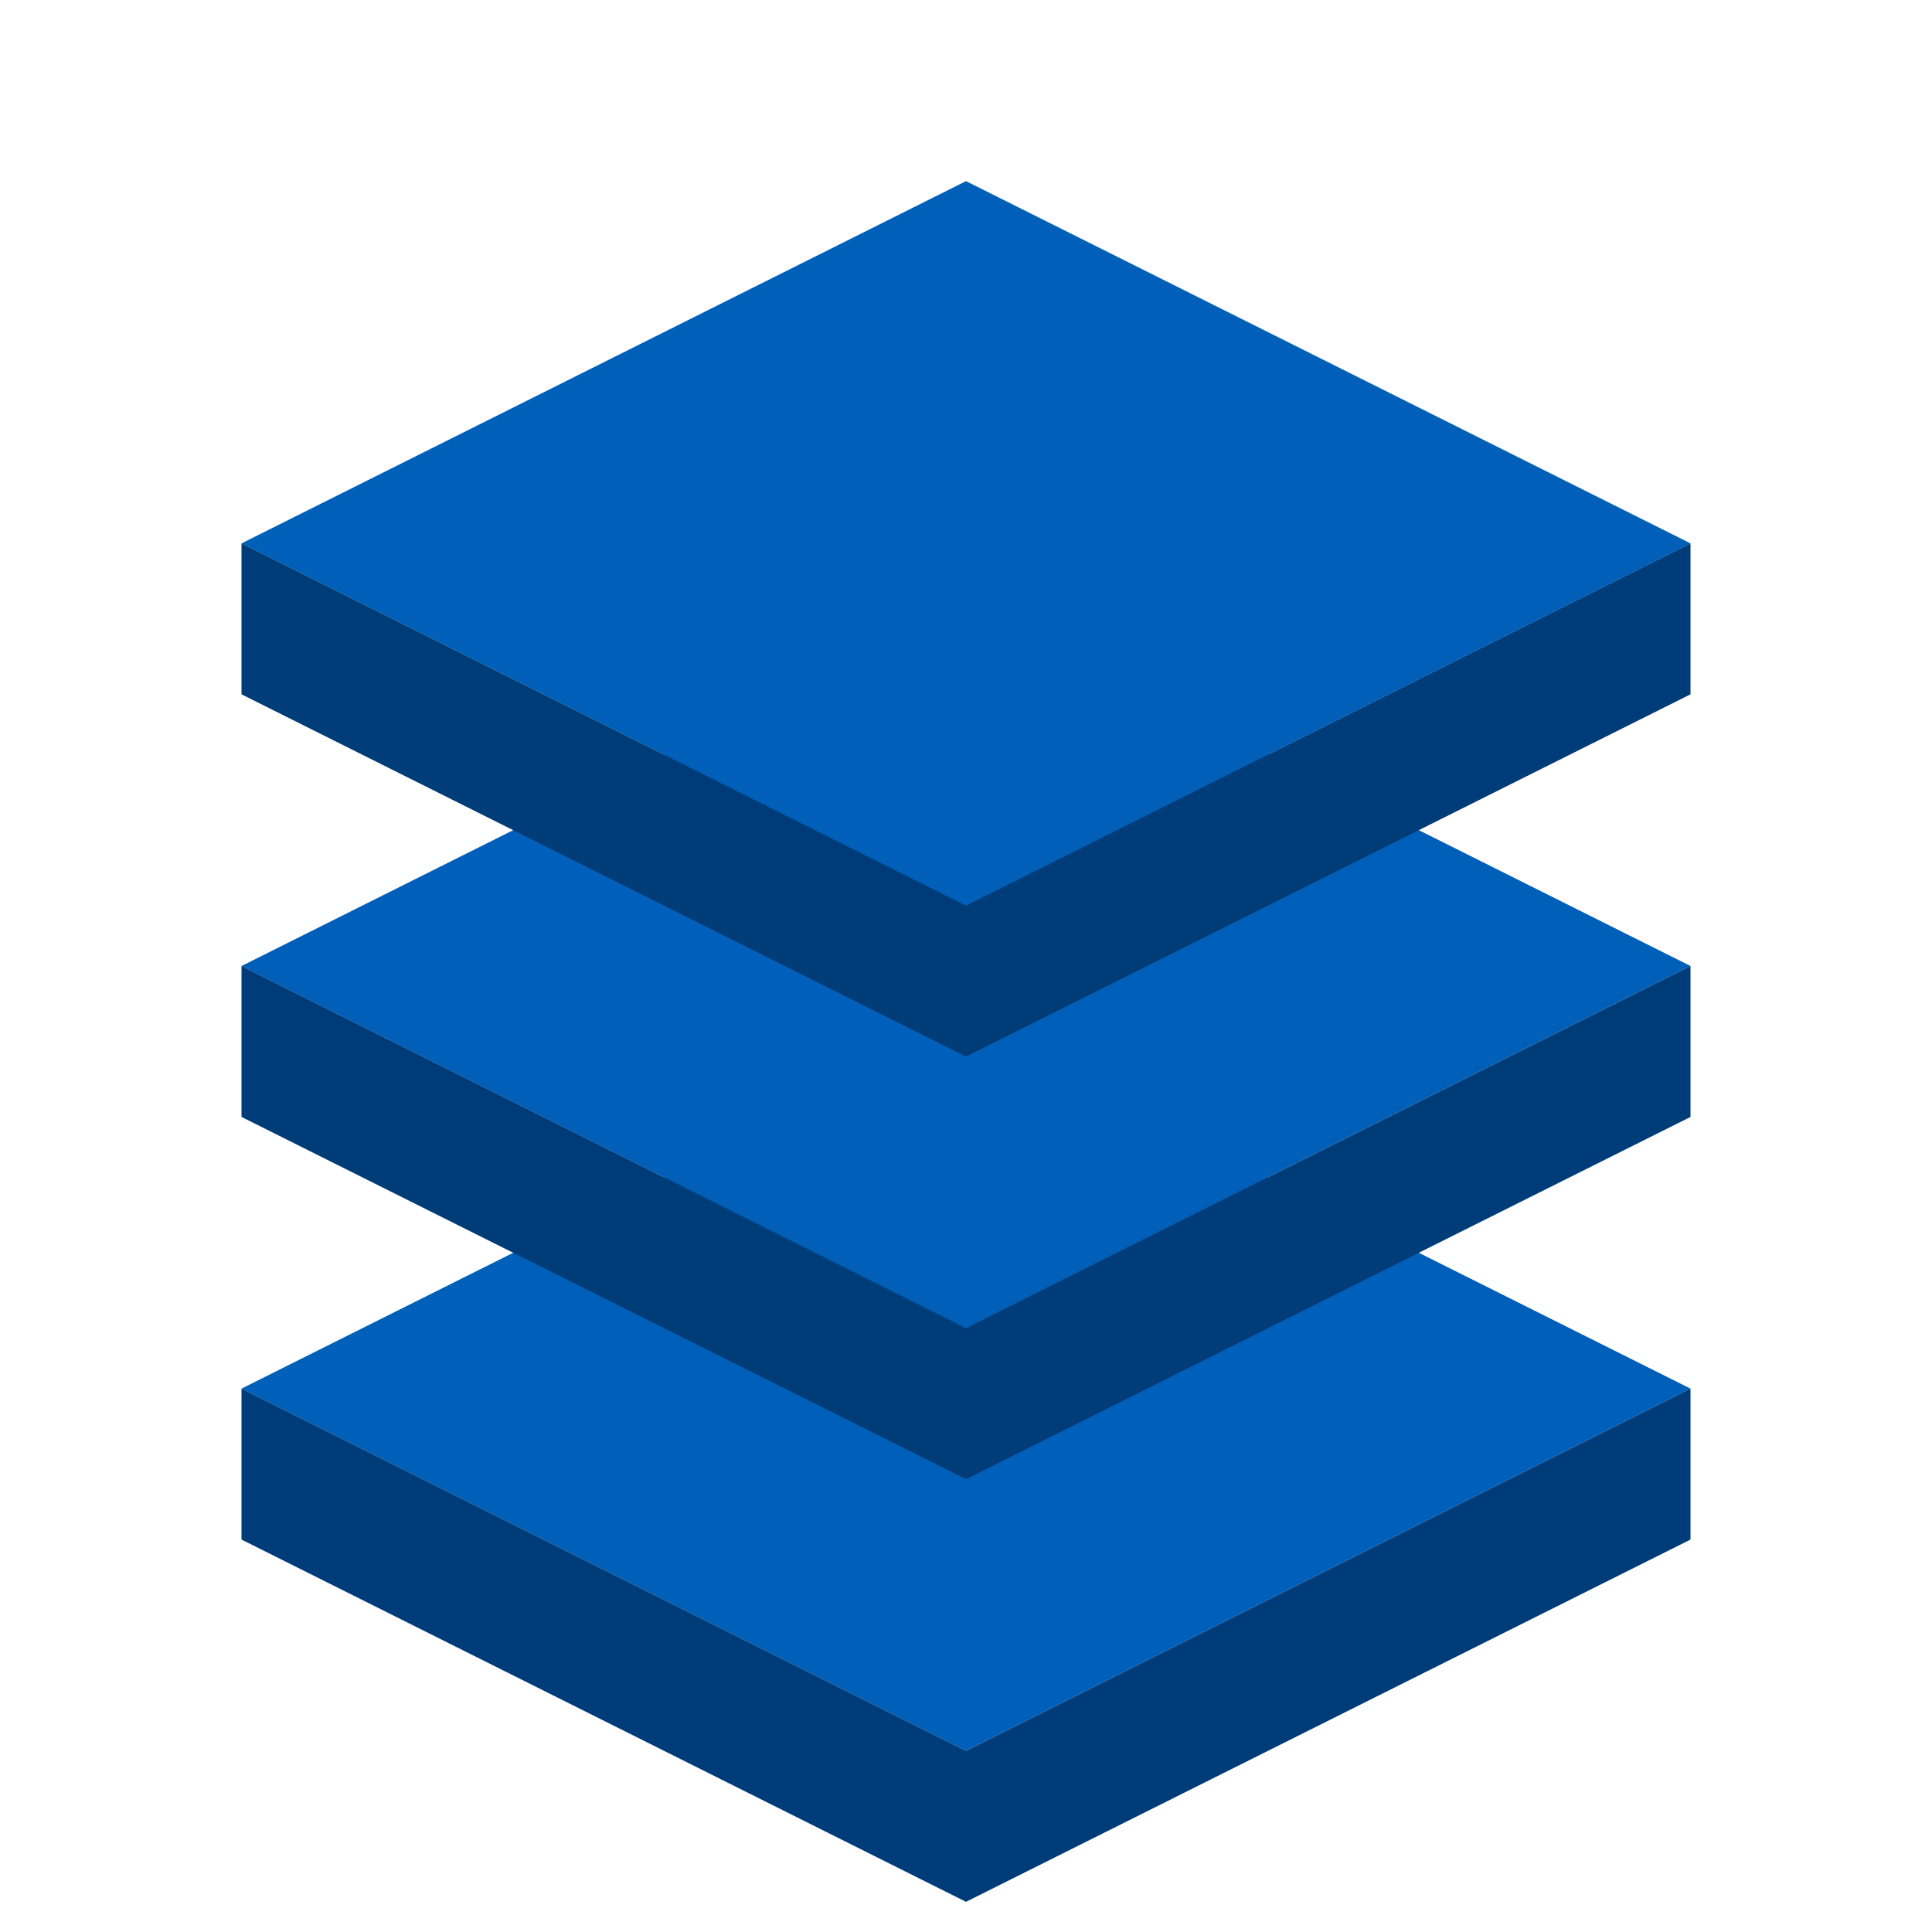
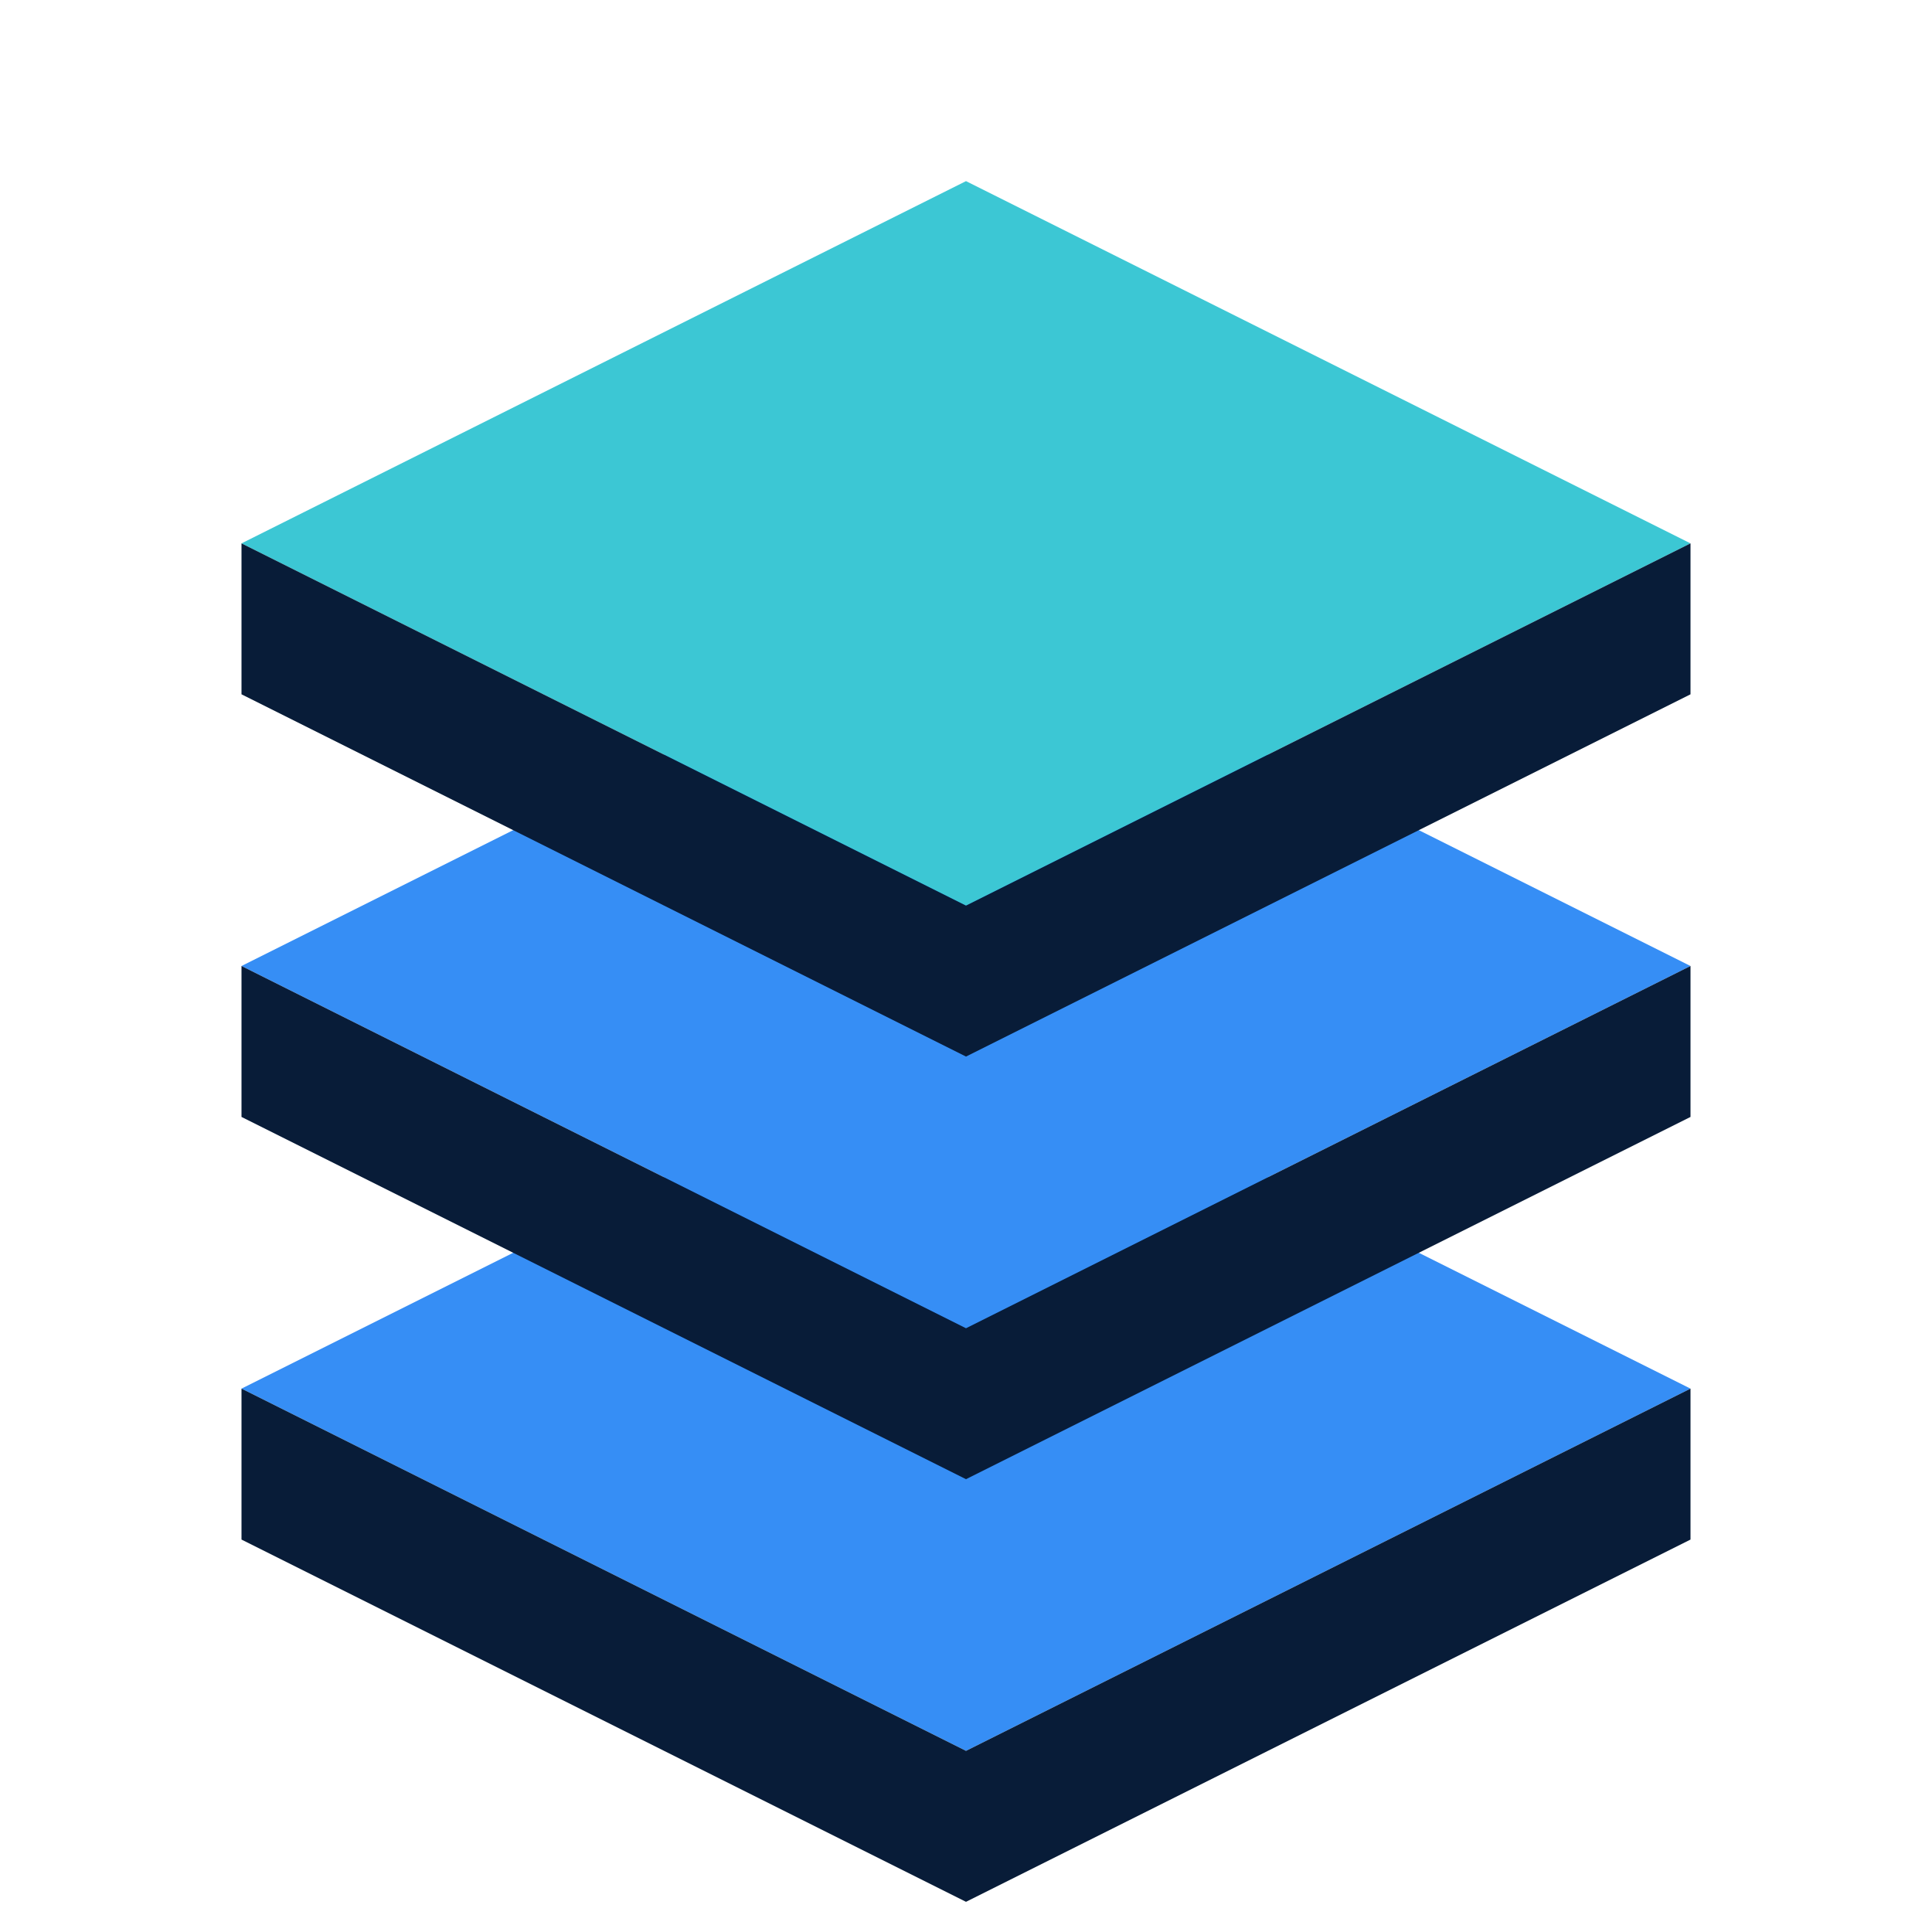
<svg xmlns="http://www.w3.org/2000/svg" viewBox="0 0 64 64">
-   <polygon points="32,34 56,46 32,58 8,46" fill="#005FB8" />
-   <polygon points="8,46 32,58 32,63 8,51" fill="#003C78" />
-   <polygon points="32,58 56,46 56,51 32,63" fill="#003C78" />
-   <polygon points="32,20 56,32 32,44 8,32" fill="#005FB8" />
-   <polygon points="8,32 32,44 32,49 8,37" fill="#003C78" />
-   <polygon points="32,44 56,32 56,37 32,49" fill="#003C78" />
-   <polygon points="32,6 56,18 32,30 8,18" fill="#005FB8" />
-   <polygon points="8,18 32,30 32,35 8,23" fill="#003C78" />
-   <polygon points="32,30 56,18 56,23 32,35" fill="#003C78" />
+   <polygon points="32,34 56,46 32,58 8,46" fill="#368EF5" />
+   <polygon points="8,46 32,58 32,63 8,51" fill="#081C38" />
+   <polygon points="32,58 56,46 56,51 32,63" fill="#081C38" />
+   <polygon points="32,20 56,32 32,44 8,32" fill="#368EF5" />
+   <polygon points="8,32 32,44 32,49 8,37" fill="#081C38" />
+   <polygon points="32,44 56,32 56,37 32,49" fill="#081C38" />
+   <polygon points="32,6 56,18 32,30 8,18" fill="#3CC7D4" />
+   <polygon points="8,18 32,30 32,35 8,23" fill="#081C38" />
+   <polygon points="32,30 56,18 56,23 32,35" fill="#081C38" />
</svg>
